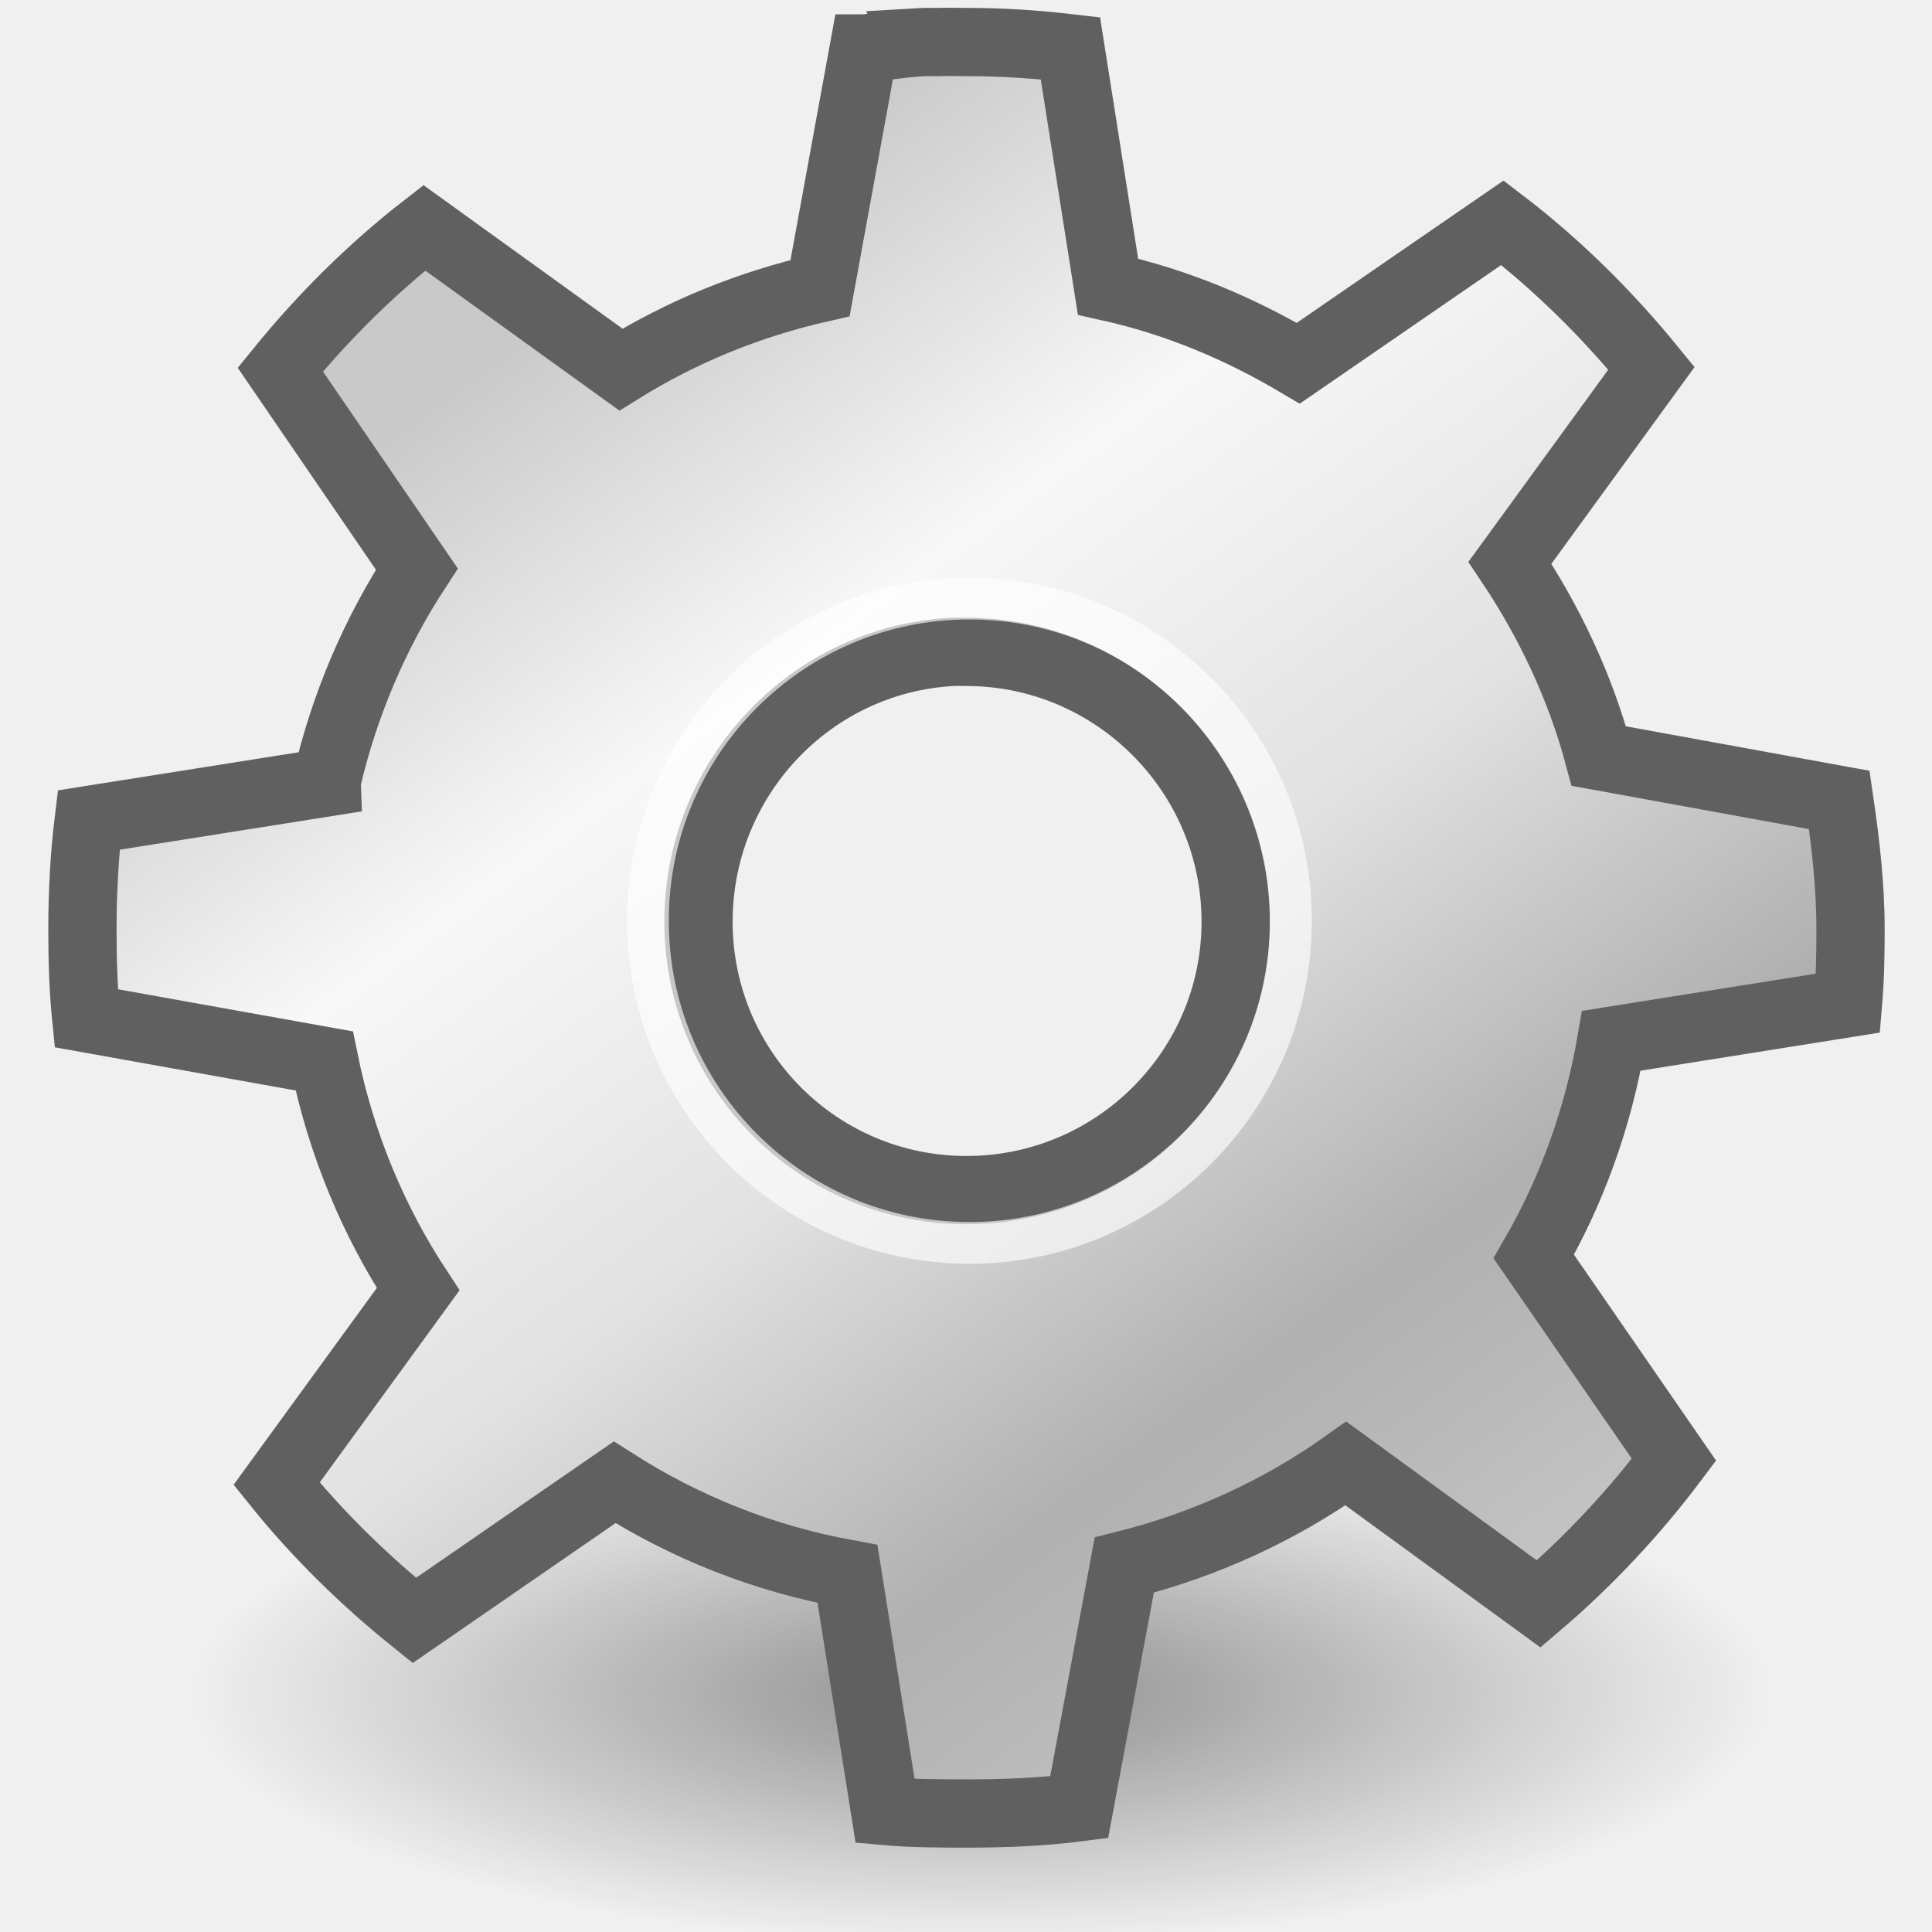
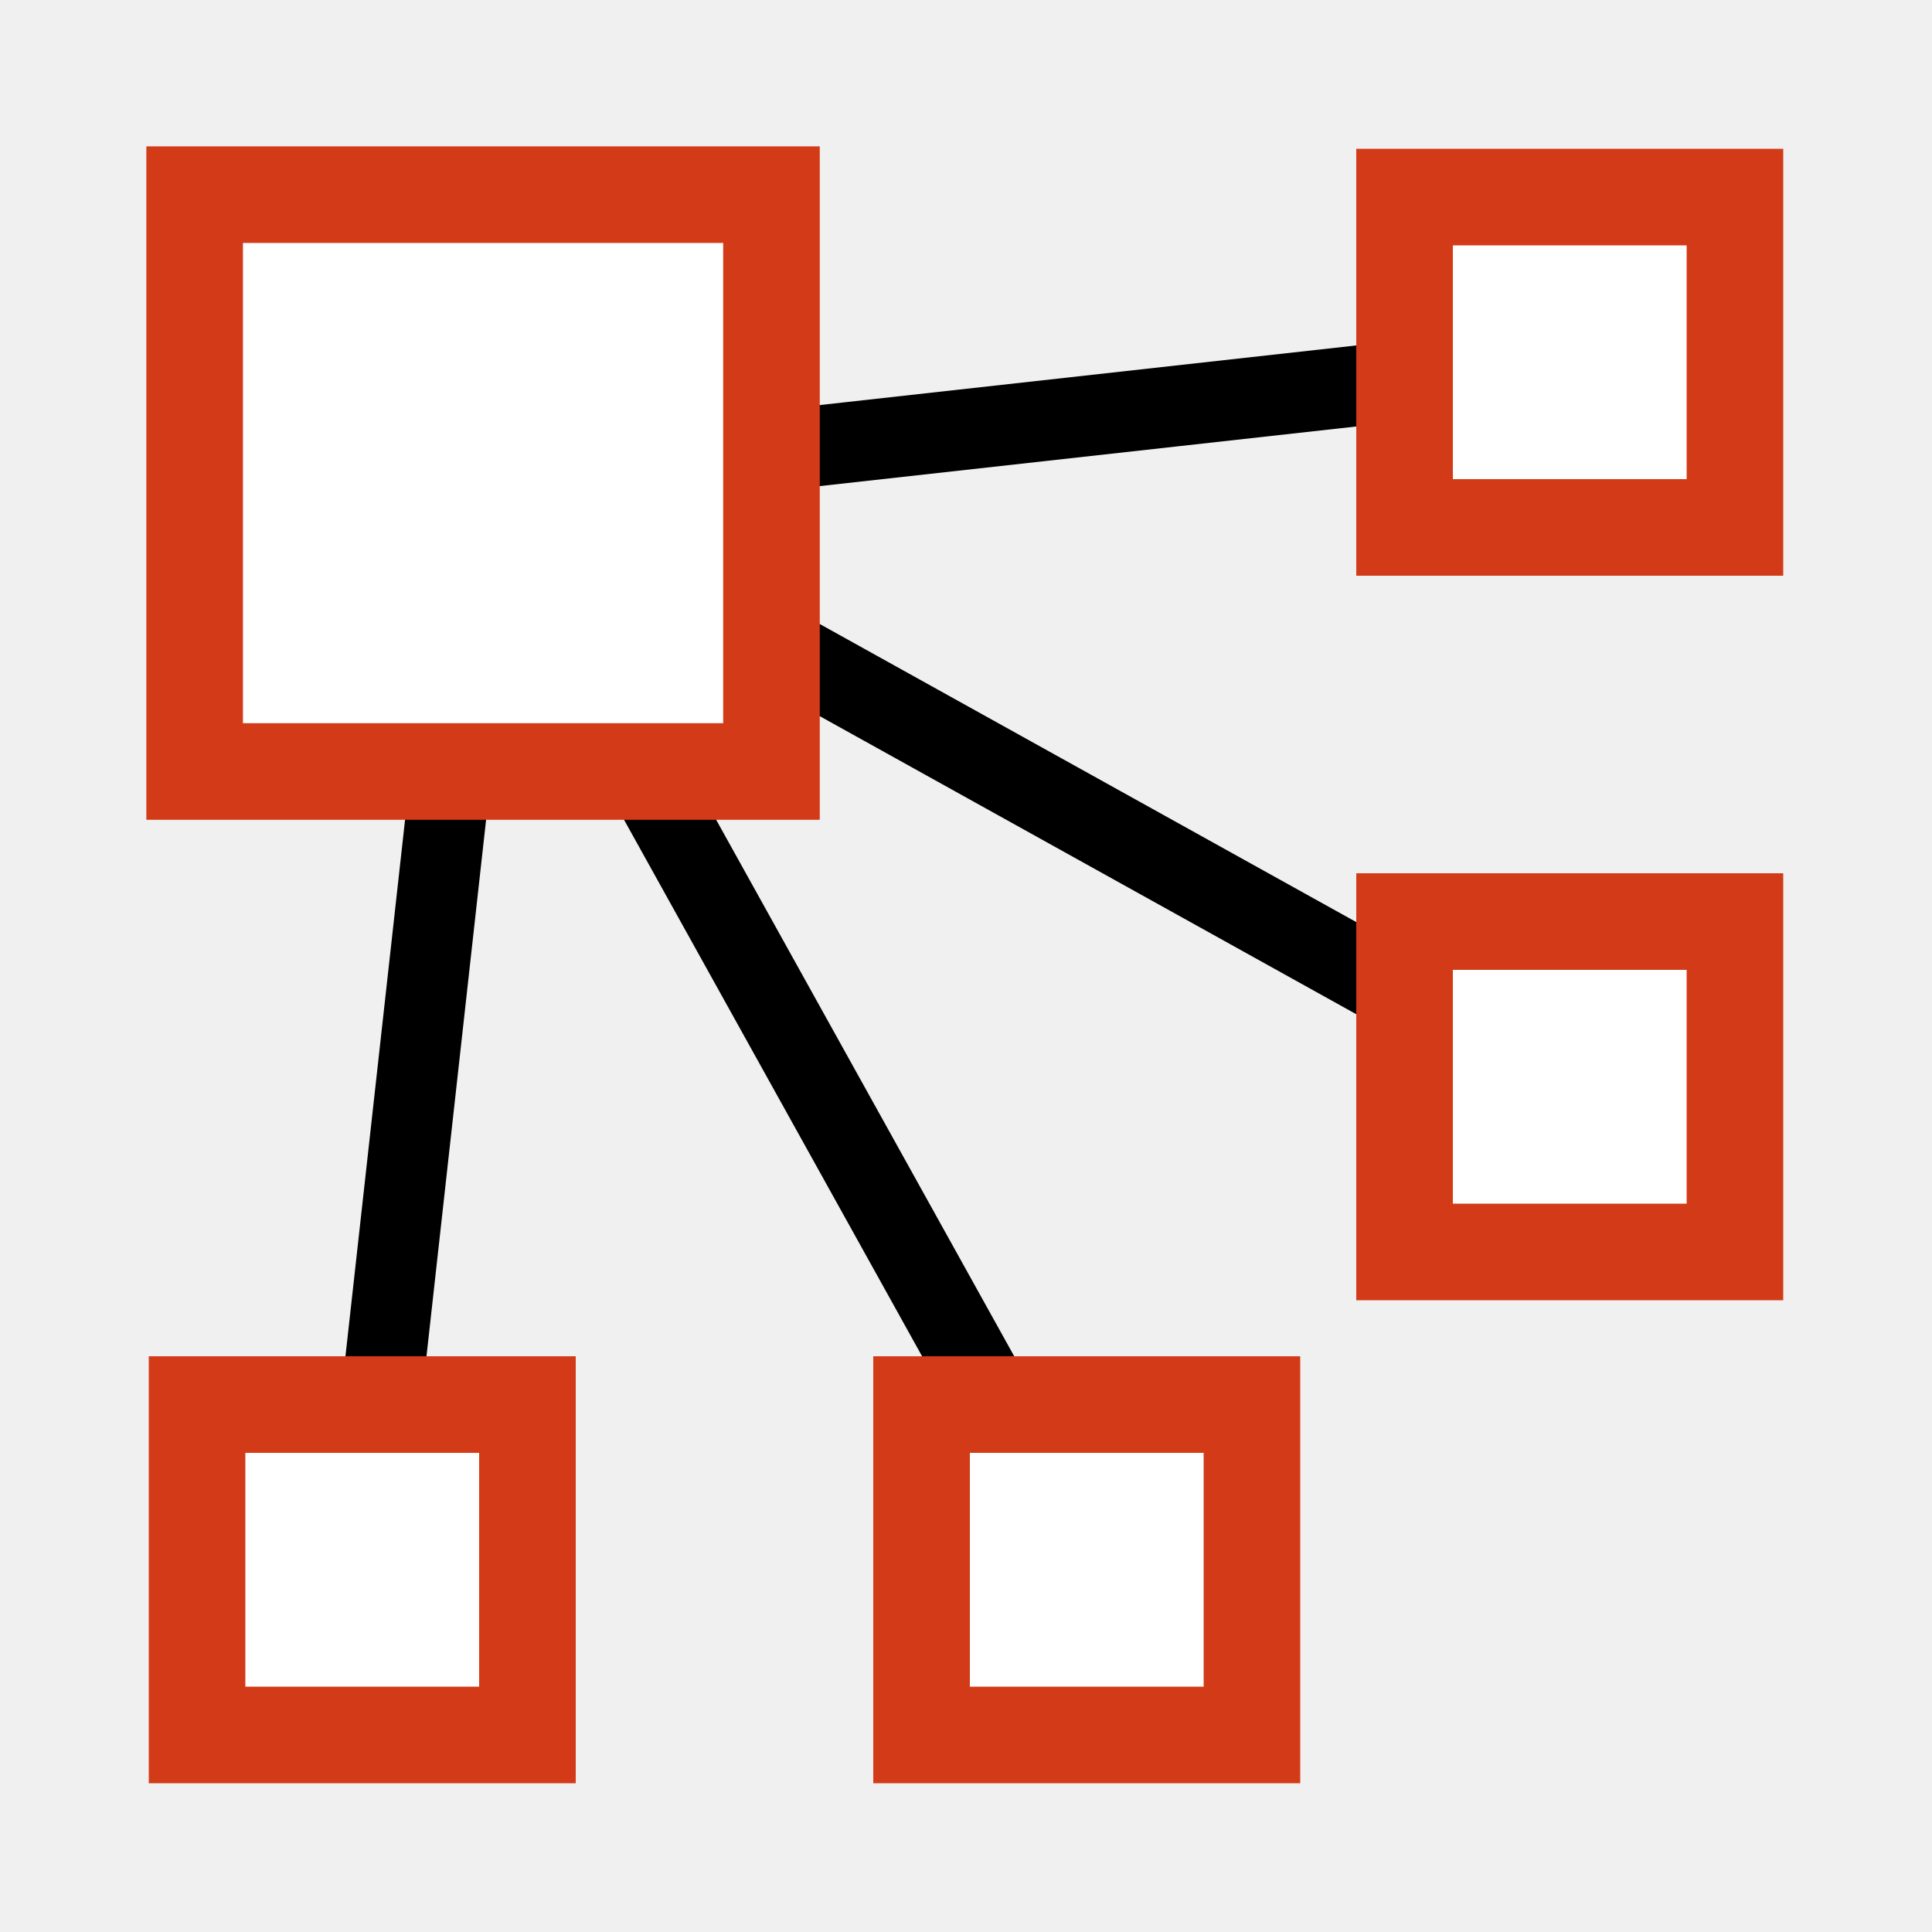
- <svg xmlns="http://www.w3.org/2000/svg" xmlns:xlink="http://www.w3.org/1999/xlink" width="24" height="24" id="svg11300" version="1.1">
-   <defs id="defs3">
-     <linearGradient id="linearGradient3264">
-       <stop style="stop-color:#c9c9c9;stop-opacity:1;" offset="0" id="stop3266" />
-       <stop id="stop3276" offset="0.25" style="stop-color:#f8f8f8;stop-opacity:1;" />
-       <stop id="stop3272" offset="0.5" style="stop-color:#e2e2e2;stop-opacity:1;" />
-       <stop style="stop-color:#b0b0b0;stop-opacity:1;" offset="0.75" id="stop3274" />
-       <stop style="stop-color:#c9c9c9;stop-opacity:1;" offset="1" id="stop3268" />
+ <svg xmlns="http://www.w3.org/2000/svg" version="1.1" width="16px" height="16px" id="svg13">
+   <defs id="defs7">
+     <linearGradient id="gradient" x1="2.352" y1="2.501" x2="13.992" y2="14.141" gradientTransform="matrix(1.040119,0,0,0.9614286,-16,0)" gradientUnits="userSpaceOnUse">
+       <stop offset="30%" stop-color="#fde411" id="stop2" />
+       <stop offset="70%" stop-color="#fbb41b" id="stop4" />
    </linearGradient>
-     <linearGradient id="linearGradient3256">
-       <stop style="stop-color:#000000;stop-opacity:1;" offset="0" id="stop3258" />
-       <stop style="stop-color:#000000;stop-opacity:0;" offset="1" id="stop3260" />
-     </linearGradient>
-     <radialGradient xlink:href="#linearGradient3256" id="radialGradient3262" cx="25.456" cy="39.161" fx="25.456" fy="39.161" r="19.622" gradientTransform="matrix(0.5021786,0,0,0.1586468,-0.5935871,38.82421)" gradientUnits="userSpaceOnUse" />
-     <linearGradient xlink:href="#linearGradient3264" id="linearGradient3281" gradientUnits="userSpaceOnUse" x1="14.463" y1="12.285" x2="34.534" y2="39.685" gradientTransform="matrix(0.6182114,0,0,0.6193399,-2.645433,20.69509)" />
  </defs>
-   <g id="layer1" transform="translate(0,-24)">
-     <ellipse style="color:#000000;display:inline;overflow:visible;visibility:visible;opacity:0.409;fill:url(#radialGradient3262);fill-opacity:1;fill-rule:nonzero;stroke:none;stroke-width:0.503;stroke-linecap:butt;stroke-linejoin:miter;stroke-miterlimit:4;stroke-dasharray:none;stroke-dashoffset:0;stroke-opacity:1;marker:none;marker-start:none;marker-mid:none;marker-end:none" id="path3254" cx="12.19" cy="45.037" rx="9.854" ry="3.113" />
-     <path style="color:#000000;display:inline;overflow:visible;visibility:visible;opacity:1;fill:url(#linearGradient3281);fill-opacity:1;fill-rule:nonzero;stroke:#606060;stroke-width:0.848;stroke-linecap:butt;stroke-linejoin:miter;stroke-miterlimit:4;stroke-dasharray:none;stroke-dashoffset:0;stroke-opacity:1;marker:none;marker-start:none;marker-mid:none;marker-end:none" d="m 11.431,24.524 c -0.232,0.016 -0.457,0.052 -0.684,0.078 h -0.016 l -0.544,2.977 C 9.299,27.781 8.464,28.124 7.713,28.591 L 5.271,26.83 c -0.66,0.513 -1.261,1.112 -1.789,1.761 l 1.696,2.478 c -0.515,0.788 -0.902,1.688 -1.12,2.634 -3.75e-5,0.004 -3.15e-5,0.015 0,0.016 l -2.956,0.468 c -0.054,0.442 -0.078,0.899 -0.078,1.356 0,0.374 0.01,0.742 0.047,1.106 l 2.956,0.53 c 0.21,1.028 0.61,1.989 1.167,2.836 l -1.758,2.416 c 0.503,0.626 1.085,1.196 1.711,1.699 L 7.635,42.414 c 0.87,0.556 1.841,0.946 2.893,1.138 l 0.467,2.945 c 0.332,0.03 0.672,0.031 1.011,0.031 0.479,0 0.937,-0.018 1.4,-0.078 l 0.56,-3.008 c 0.999,-0.249 1.938,-0.681 2.753,-1.262 l 2.396,1.745 c 0.621,-0.53 1.189,-1.138 1.68,-1.792 L 19.053,39.609 c 0.472,-0.816 0.799,-1.717 0.964,-2.68 l 2.94,-0.468 c 0.026,-0.307 0.031,-0.605 0.031,-0.919 0,-0.546 -0.063,-1.081 -0.14,-1.605 l -2.987,-0.545 C 19.628,32.525 19.244,31.718 18.757,30.991 l 1.758,-2.416 c -0.545,-0.668 -1.166,-1.284 -1.851,-1.808 l -2.536,1.745 c -0.729,-0.432 -1.513,-0.763 -2.364,-0.951 l -0.467,-2.961 c -0.425,-0.05 -0.853,-0.078 -1.291,-0.078 -0.118,0 -0.24,-0.004 -0.358,0 -0.057,0.002 -0.114,-0.003 -0.171,0 -0.015,8.97e-4 -0.031,-0.001 -0.047,0 z m 0.404,7.574 c 0.057,-0.003 0.114,0 0.171,0 1.841,0 3.344,1.506 3.344,3.351 0,1.845 -1.503,3.335 -3.344,3.335 -1.841,0 -3.329,-1.49 -3.329,-3.335 1.5e-6,-1.787 1.396,-3.261 3.158,-3.351 z" id="path3243" />
-     <ellipse style="color:#000000;display:inline;overflow:visible;visibility:visible;opacity:0.648;fill:none;fill-opacity:1;fill-rule:nonzero;stroke:#ffffff;stroke-width:0.518;stroke-linecap:butt;stroke-linejoin:miter;stroke-miterlimit:4;stroke-dasharray:none;stroke-dashoffset:0;stroke-opacity:1;marker:none;marker-start:none;marker-mid:none;marker-end:none" id="path3283" cx="12.043" cy="35.438" rx="3.994" ry="4.002" />
-   </g>
+   <path style="fill:none;stroke:#000000;stroke-width:0.667px;stroke-linecap:butt;stroke-linejoin:miter;stroke-opacity:1" d="M 9,13 4,4 13,9" id="path846" />
+   <path style="fill:none;stroke:#000000;stroke-width:0.667px;stroke-linecap:butt;stroke-linejoin:miter;stroke-opacity:1" d="M 3,13 4,4 13,3" id="path844" />
+   <rect style="opacity:1;fill:#ffffff;fill-opacity:1;fill-rule:nonzero;stroke:#d33b18;stroke-width:0.8;stroke-linecap:round;stroke-linejoin:miter;stroke-miterlimit:4;stroke-dasharray:none;stroke-dashoffset:1;stroke-opacity:1;paint-order:normal" id="rect900-926-1-4-36" width="2.736" height="2.736" x="11.632" y="1.632" />
+   <rect style="opacity:1;fill:#ffffff;fill-opacity:1;fill-rule:nonzero;stroke:#d33b18;stroke-width:0.8;stroke-linecap:round;stroke-linejoin:miter;stroke-miterlimit:4;stroke-dasharray:none;stroke-dashoffset:1;stroke-opacity:1;paint-order:normal" id="rect900-926-1-4-3-0" width="4.777" height="4.777" x="1.612" y="1.612" />
+   <rect y="7.632" x="11.632" height="2.736" width="2.736" id="rect900-926-1-4-36-4" style="opacity:1;fill:#ffffff;fill-opacity:1;fill-rule:nonzero;stroke:#d33b18;stroke-width:0.8;stroke-linecap:round;stroke-linejoin:miter;stroke-miterlimit:4;stroke-dasharray:none;stroke-dashoffset:1;stroke-opacity:1;paint-order:normal" />
+   <rect style="opacity:1;fill:#ffffff;fill-opacity:1;fill-rule:nonzero;stroke:#d33b18;stroke-width:0.8;stroke-linecap:round;stroke-linejoin:miter;stroke-miterlimit:4;stroke-dasharray:none;stroke-dashoffset:1;stroke-opacity:1;paint-order:normal" id="rect900-926-1-4-36-4-1" width="2.736" height="2.736" x="1.632" y="11.632" />
+   <rect style="opacity:1;fill:#ffffff;fill-opacity:1;fill-rule:nonzero;stroke:#d33b18;stroke-width:0.8;stroke-linecap:round;stroke-linejoin:miter;stroke-miterlimit:4;stroke-dasharray:none;stroke-dashoffset:1;stroke-opacity:1;paint-order:normal" id="rect900-926-1-4-36-4-4" width="2.736" height="2.736" x="7.632" y="11.632" />
</svg>
